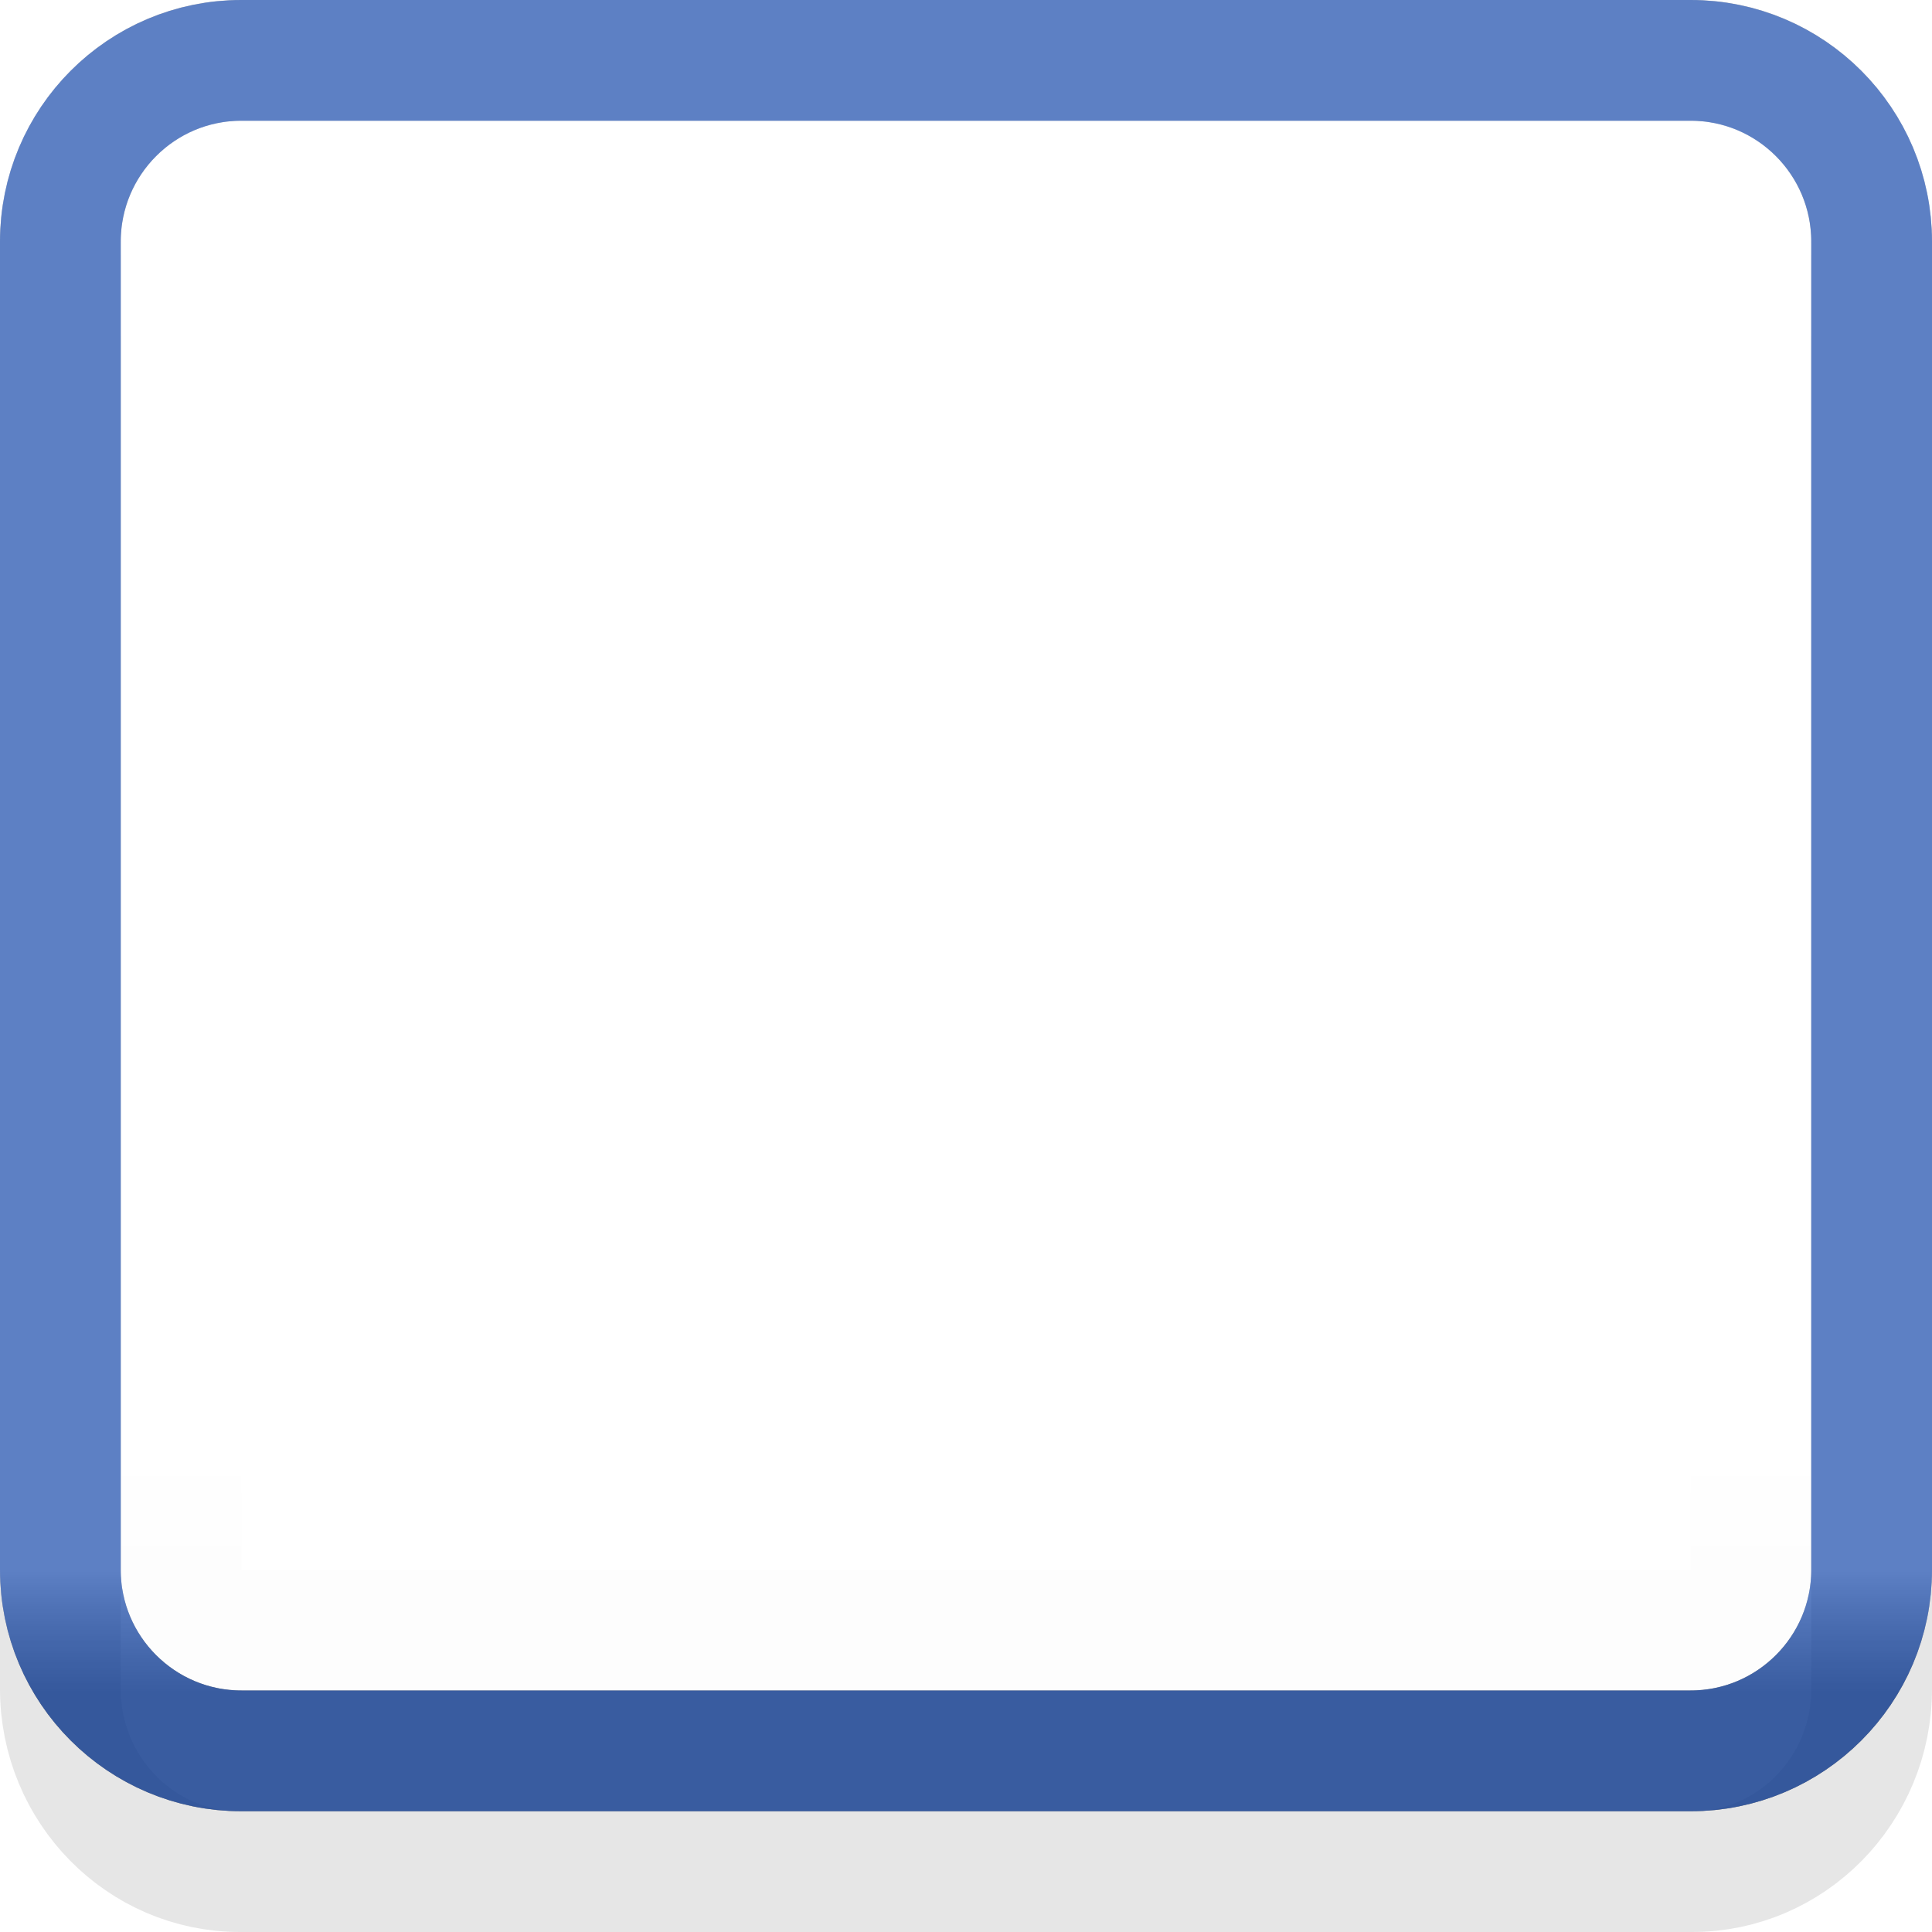
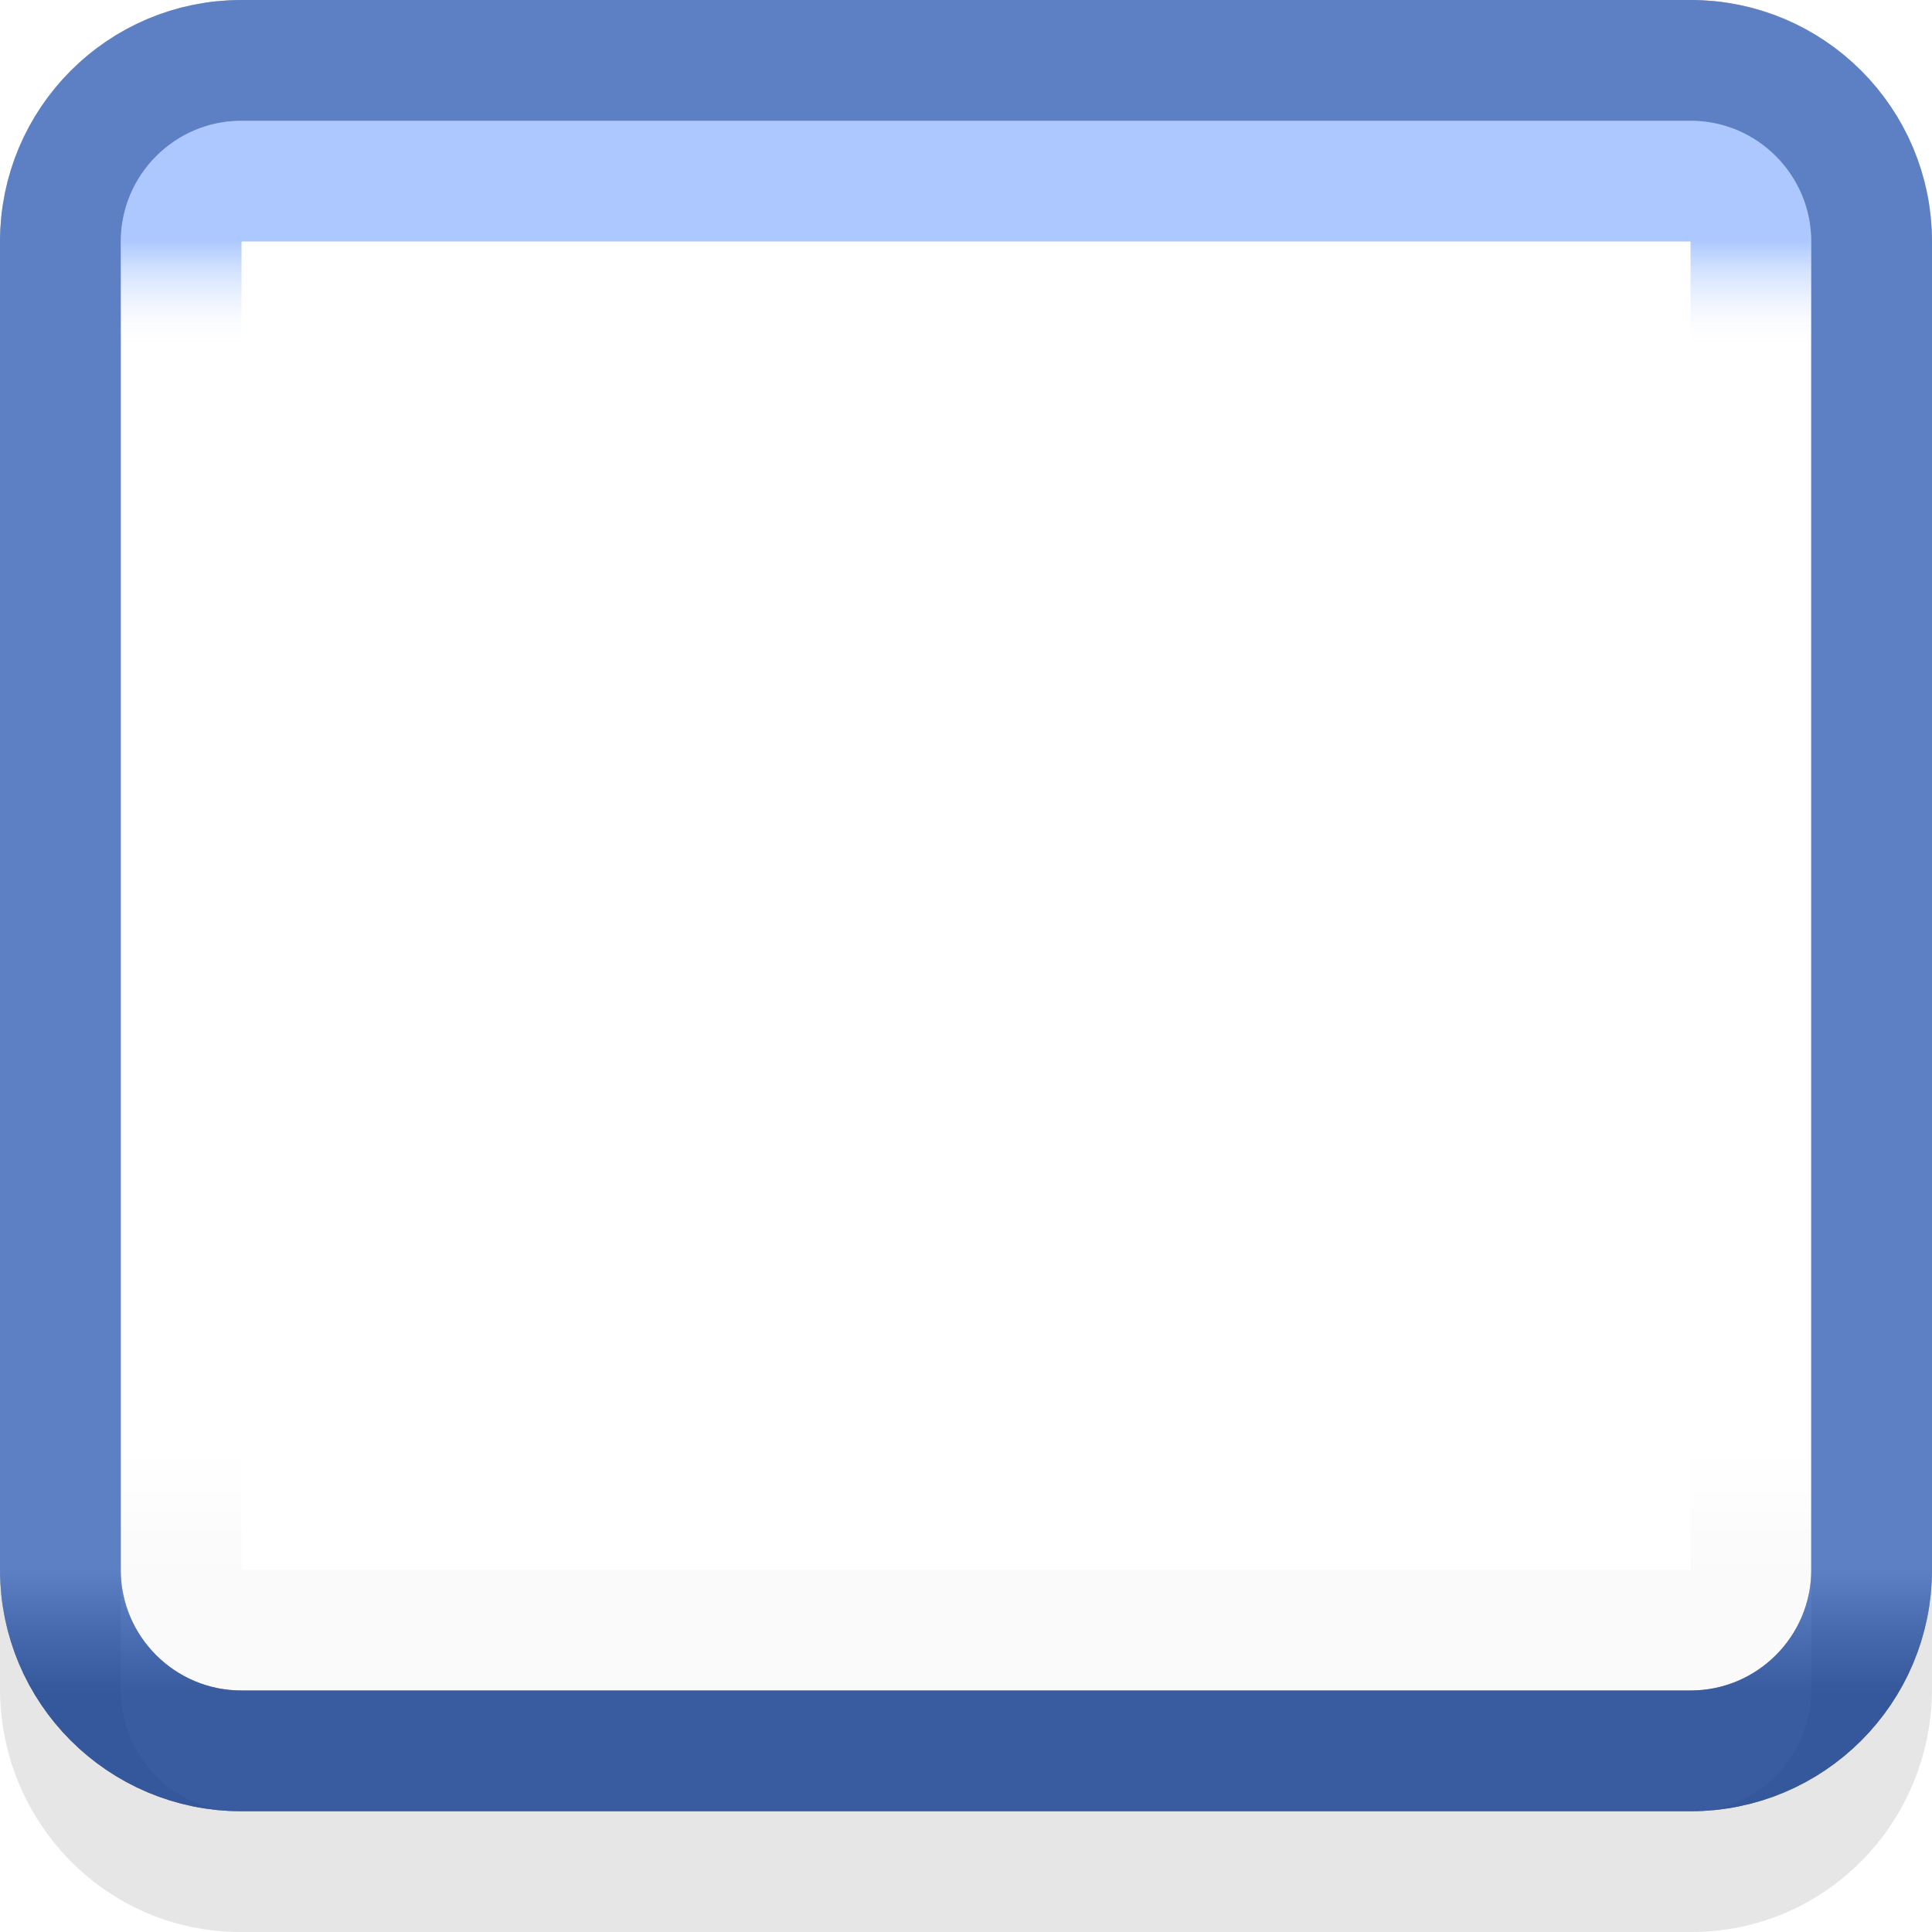
<svg xmlns="http://www.w3.org/2000/svg" xmlns:xlink="http://www.w3.org/1999/xlink" width="16px" height="16px" id="svg33222" version="1.1">
  <defs id="defs33224">
    <linearGradient id="linearGradient3845">
      <stop style="stop-color:#000000;stop-opacity:0.18;" offset="0" id="stop3847" />
      <stop style="stop-color:#000000;stop-opacity:0.431;" offset="1" id="stop3849" />
    </linearGradient>
    <linearGradient id="linearGradient3837">
-       <stop style="stop-color:#ffffff;stop-opacity:1;" offset="0" id="stop3839" />
+       <stop style="stop-color:#90b6ff;stop-opacity:1;" offset="0" id="stop3839" />
      <stop id="stop3781" offset="0.083" style="stop-color:#ffffff;stop-opacity:0;" />
      <stop style="stop-color:#0b0b0b;stop-opacity:0;" offset="0.909" id="stop3783" />
      <stop style="stop-color:#000000;stop-opacity:0.027;" offset="1" id="stop3841" />
    </linearGradient>
    <linearGradient xlink:href="#linearGradient3837" id="linearGradient3843" x1="8" y1="2" x2="8" y2="13" gradientUnits="userSpaceOnUse" />
    <linearGradient xlink:href="#linearGradient3845" id="linearGradient3851" x1="8" y1="13" x2="8" y2="14" gradientUnits="userSpaceOnUse" />
    <linearGradient xlink:href="#linearGradient3845-3" id="linearGradient3851-5" x1="8" y1="13" x2="8" y2="14" gradientUnits="userSpaceOnUse" />
    <linearGradient id="linearGradient3845-3">
      <stop style="stop-color:#2266ec;stop-opacity:0.508;" offset="0" id="stop3847-6" />
      <stop style="stop-color:#2266ec;stop-opacity:0.51;" offset="1" id="stop3849-4" />
    </linearGradient>
    <linearGradient y2="14" x2="8" y1="13" x1="8" gradientUnits="userSpaceOnUse" id="linearGradient3779" xlink:href="#linearGradient3845-3" />
    <linearGradient xlink:href="#linearGradient3845-0" id="linearGradient3851-1" x1="8" y1="13" x2="8" y2="14" gradientUnits="userSpaceOnUse" />
    <linearGradient id="linearGradient3845-0">
      <stop style="stop-color:#000000;stop-opacity:0.18;" offset="0" id="stop3847-8" />
      <stop style="stop-color:#000000;stop-opacity:0.431;" offset="1" id="stop3849-1" />
    </linearGradient>
    <linearGradient y2="14" x2="8" y1="13" x1="8" gradientUnits="userSpaceOnUse" id="linearGradient3779-2" xlink:href="#linearGradient3845-0" />
    <linearGradient y2="14" x2="8" y1="13" x1="8" gradientUnits="userSpaceOnUse" id="linearGradient3779-9" xlink:href="#linearGradient3845-3-8" />
    <linearGradient id="linearGradient3845-3-8">
      <stop style="stop-color:#000000;stop-opacity:0.18;" offset="0" id="stop3847-6-3" />
      <stop style="stop-color:#000000;stop-opacity:0.431;" offset="1" id="stop3849-4-3" />
    </linearGradient>
    <linearGradient y2="14" x2="8" y1="13" x1="8" gradientUnits="userSpaceOnUse" id="linearGradient3830" xlink:href="#linearGradient3845-3-8" />
  </defs>
  <g id="layer1">
    <rect style="opacity:0.1;fill:none;fill-opacity:1;stroke:#000000;stroke-width:1;stroke-miterlimit:4;stroke-opacity:1;stroke-dasharray:none" id="rect3779" width="15" height="15" x="0.5" y="0.5" rx="1.487" ry="1.513" />
    <rect ry="1.5" rx="1.5" y="0.5" x="0.5" height="14" width="15" id="rect17861" style="color:#000000;fill:none;stroke:url(#linearGradient3851);stroke-width:1;stroke-miterlimit:4;stroke-opacity:1;stroke-dasharray:none;marker:none;visibility:visible;display:inline;overflow:visible;enable-background:accumulate;opacity:1" />
-     <rect ry="0.5" rx="0.495" y="1.5" x="1.5" height="12" width="13" id="rect17861-6" style="opacity:0.3;color:#000000;fill:none;stroke:url(#linearGradient3843);stroke-width:1;stroke-miterlimit:4;stroke-opacity:1;stroke-dasharray:none;marker:none;visibility:visible;display:inline;overflow:visible;enable-background:accumulate" />
+     <rect ry="0.5" rx="0.495" y="1.5" x="1.5" height="12" width="13" id="rect17861-6" style="opacity:0.75;color:#000000;fill:none;stroke:url(#linearGradient3843);stroke-width:1;stroke-miterlimit:4;stroke-opacity:1;stroke-dasharray:none;marker:none;visibility:visible;display:inline;overflow:visible;enable-background:accumulate" />
    <rect ry="1.5" rx="1.5" y="0.5" x="0.5" height="14" width="15" id="rect17861-1-6" style="color:#000000;fill:none;stroke:url(#linearGradient3830);stroke-width:1;stroke-miterlimit:4;stroke-opacity:1;stroke-dasharray:none;marker:none;visibility:visible;display:inline;overflow:visible;enable-background:accumulate" />
    <rect ry="1.5" rx="1.5" y="0.5" x="0.5" height="14" width="15" id="rect17861-1" style="color:#000000;fill:none;stroke:url(#linearGradient3779);stroke-width:1;stroke-miterlimit:4;stroke-opacity:1;stroke-dasharray:none;marker:none;visibility:visible;display:inline;overflow:visible;enable-background:accumulate" />
  </g>
</svg>
